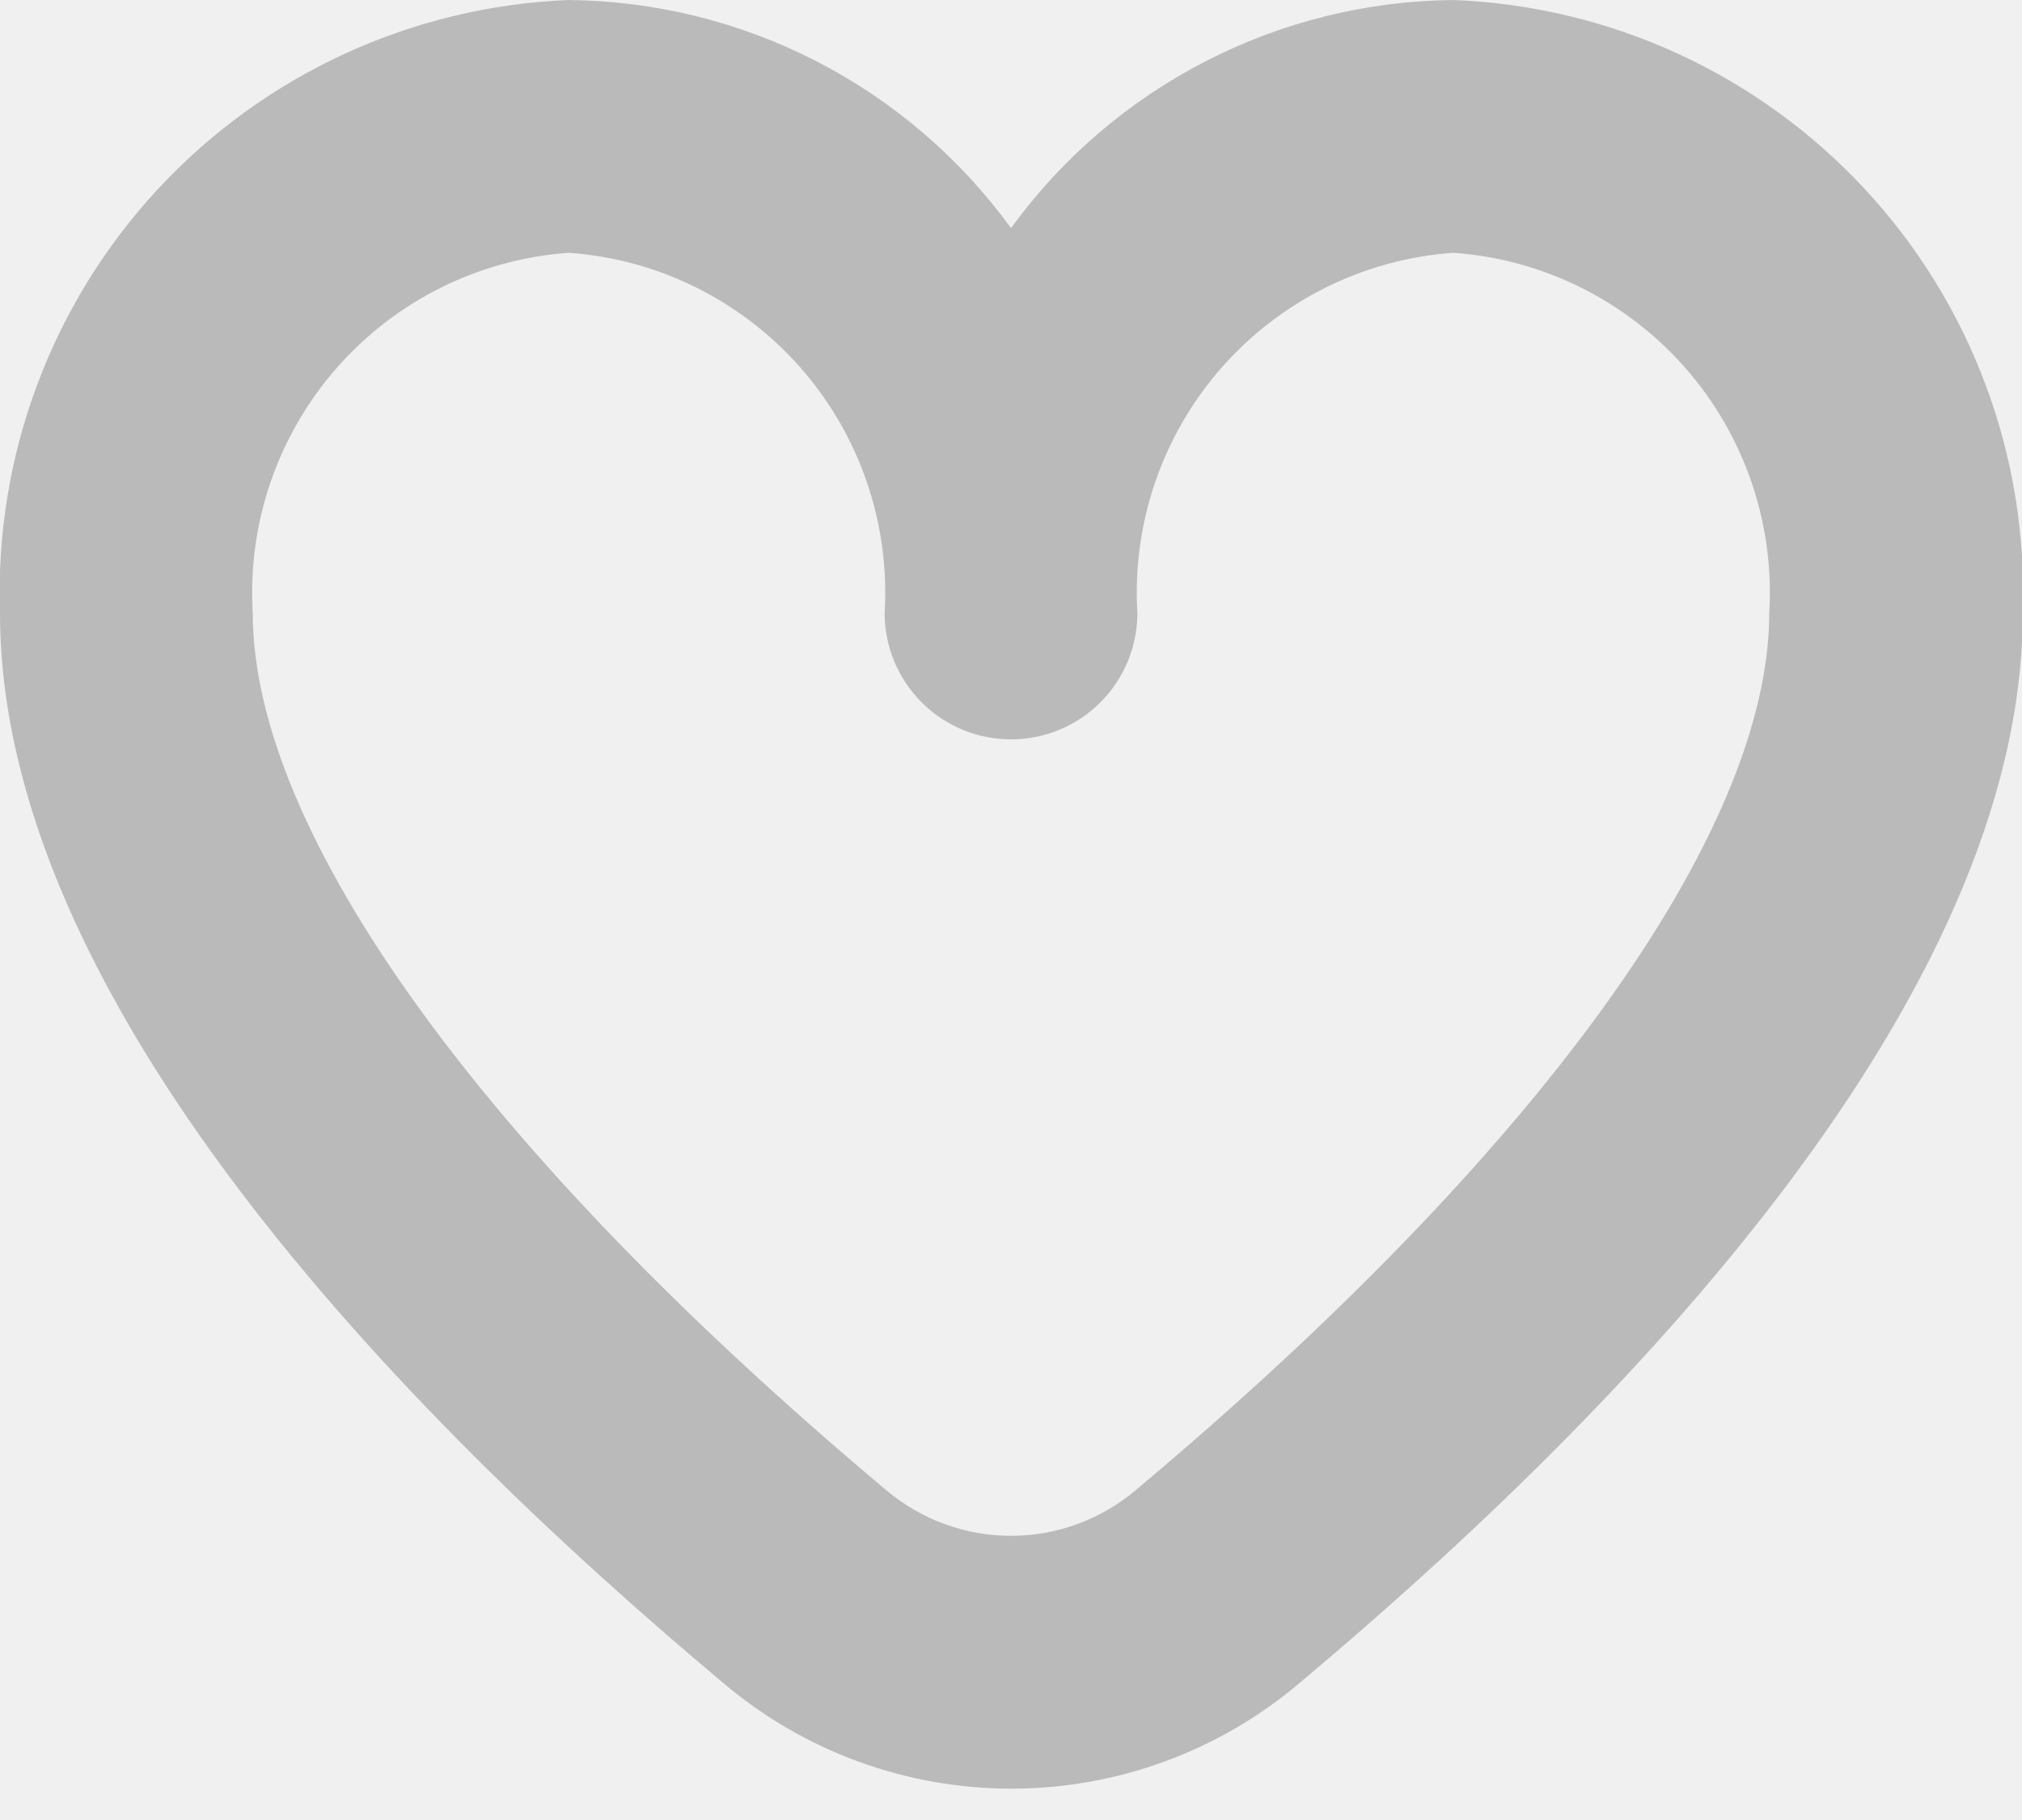
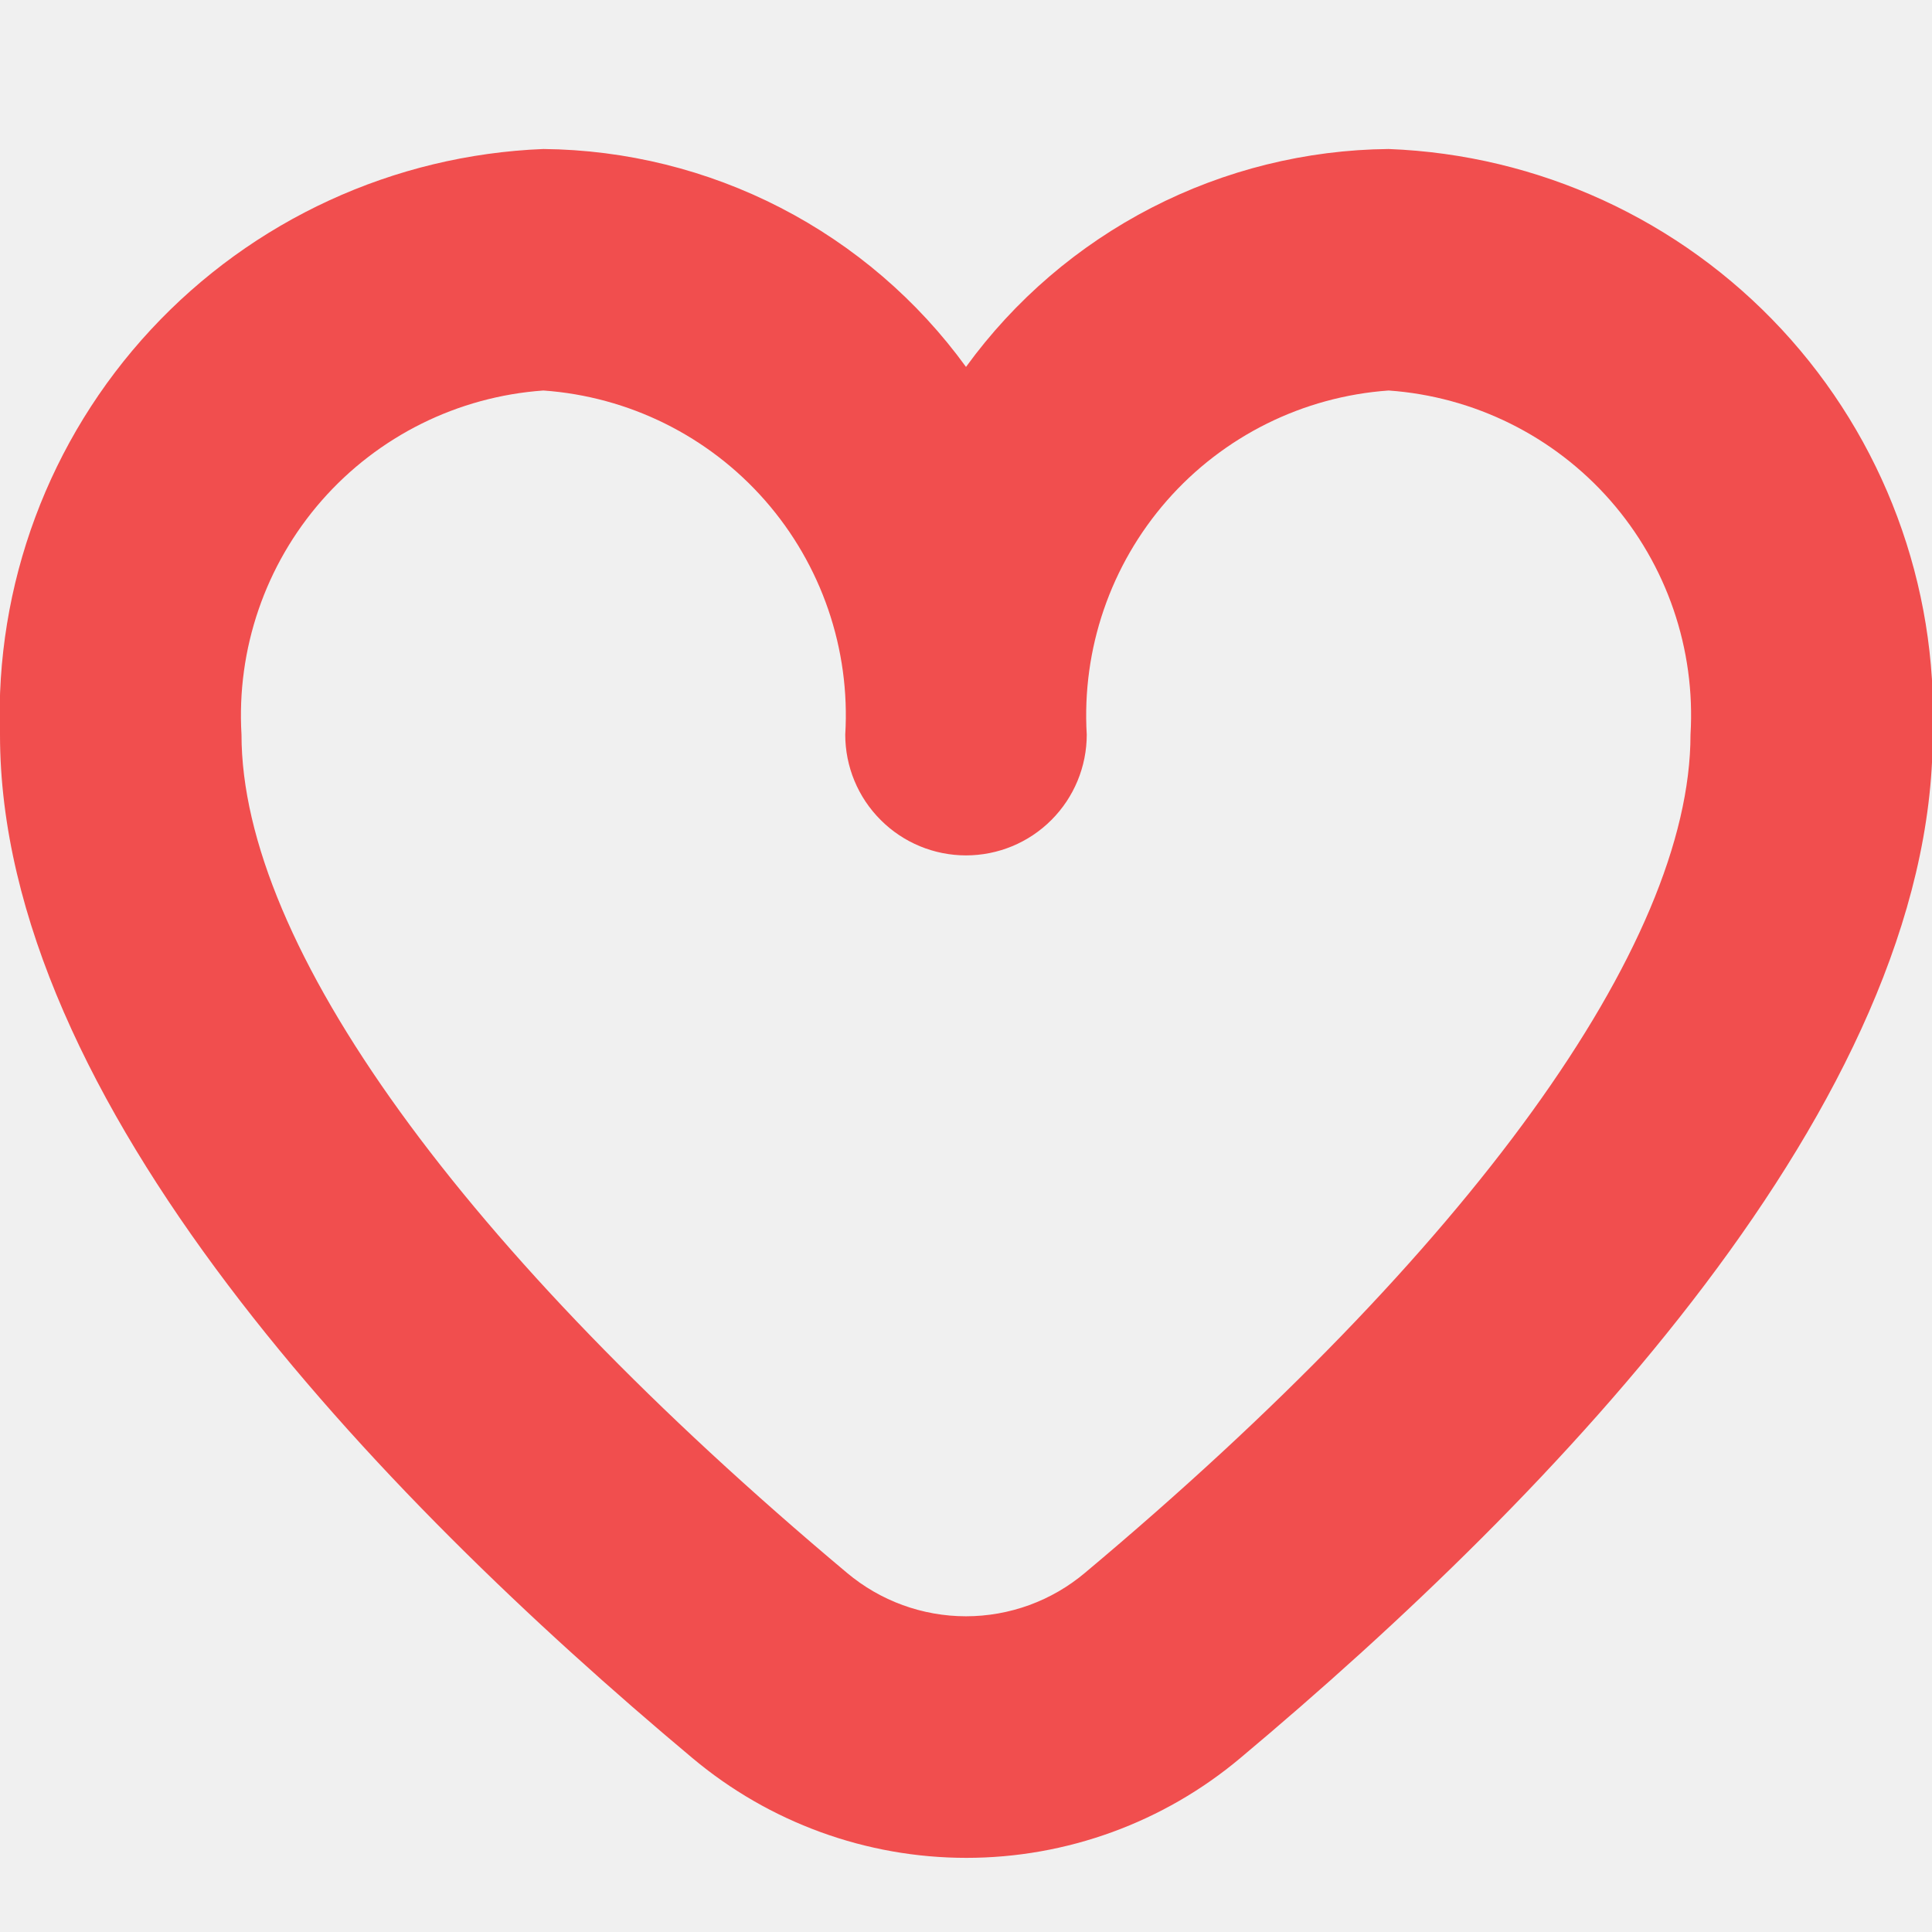
- <svg xmlns="http://www.w3.org/2000/svg" width="40" height="36" viewBox="0 0 40 36" fill="none">
-   <path d="M28.75 0C27.041 0.017 25.359 0.433 23.84 1.217C22.32 2 21.005 3.129 20 4.512C18.995 3.129 17.681 2 16.161 1.217C14.642 0.433 12.96 0.017 11.25 0C8.153 0.124 5.231 1.469 3.123 3.741C1.015 6.013 -0.108 9.027 0 12.125C0 19.712 7.79 27.833 14.334 33.312C15.922 34.648 17.932 35.38 20.008 35.38C22.084 35.38 24.093 34.648 25.682 33.312C32.219 27.833 40.015 19.712 40.015 12.125C40.123 9.025 38.999 6.008 36.887 3.736C34.776 1.463 31.85 0.12 28.75 0V0ZM22.462 29.48C21.773 30.06 20.901 30.379 20 30.379C19.098 30.379 18.226 30.06 17.537 29.48C9.57 22.8 5 16.475 5 12.125C4.894 10.354 5.491 8.612 6.661 7.278C7.831 5.944 9.48 5.125 11.25 5C13.02 5.125 14.669 5.944 15.84 7.278C17.01 8.612 17.607 10.354 17.5 12.125C17.5 12.788 17.764 13.424 18.233 13.893C18.701 14.362 19.337 14.625 20 14.625C20.663 14.625 21.299 14.362 21.768 13.893C22.237 13.424 22.5 12.788 22.5 12.125C22.394 10.354 22.991 8.612 24.161 7.278C25.331 5.944 26.98 5.125 28.75 5C30.52 5.125 32.169 5.944 33.34 7.278C34.51 8.612 35.107 10.354 35 12.125C35 16.475 30.43 22.8 22.462 29.48Z" fill="#BABABA" />
+ <svg xmlns="http://www.w3.org/2000/svg" width="24" height="24" viewBox="0 0 24 24" fill="none">
+   <g clip-path="url(#clip0_3476_11403)">
+     <path d="M17.25 1.851C16.225 1.861 15.216 2.111 14.304 2.581C13.392 3.051 12.603 3.728 12 4.558C11.398 3.728 10.608 3.051 9.697 2.581C8.785 2.111 7.776 1.861 6.75 1.851C4.892 1.925 3.139 2.732 1.874 4.095C0.609 5.458 -0.065 7.267 0 9.126C0 13.678 4.674 18.551 8.6 21.838C9.554 22.639 10.759 23.079 12.005 23.079C13.25 23.079 14.456 22.639 15.409 21.838C19.331 18.551 24.009 13.678 24.009 9.126C24.074 7.266 23.399 5.456 22.133 4.092C20.866 2.728 19.11 1.922 17.25 1.851V1.851ZM13.477 19.539C13.064 19.887 12.54 20.078 12 20.078C11.459 20.078 10.936 19.887 10.522 19.539C5.742 15.531 3 11.736 3 9.126C2.937 8.063 3.295 7.018 3.997 6.217C4.699 5.417 5.688 4.926 6.75 4.851C7.812 4.926 8.802 5.417 9.504 6.217C10.206 7.018 10.564 8.063 10.5 9.126C10.5 9.523 10.658 9.905 10.94 10.186C11.221 10.468 11.603 10.626 12 10.626C12.398 10.626 12.78 10.468 13.061 10.186C13.342 9.905 13.5 9.523 13.5 9.126C13.437 8.063 13.795 7.018 14.497 6.217C15.199 5.417 16.188 4.926 17.25 4.851C18.312 4.926 19.302 5.417 20.004 6.217C20.706 7.018 21.064 8.063 21 9.126C21 11.736 18.258 15.531 13.477 19.539Z" fill="#F14E4E" />
+   </g>
+   <defs>
+     <clipPath id="clip0_3476_11403">
+       <rect width="24" height="24" fill="white" />
+     </clipPath>
+   </defs>
</svg>
